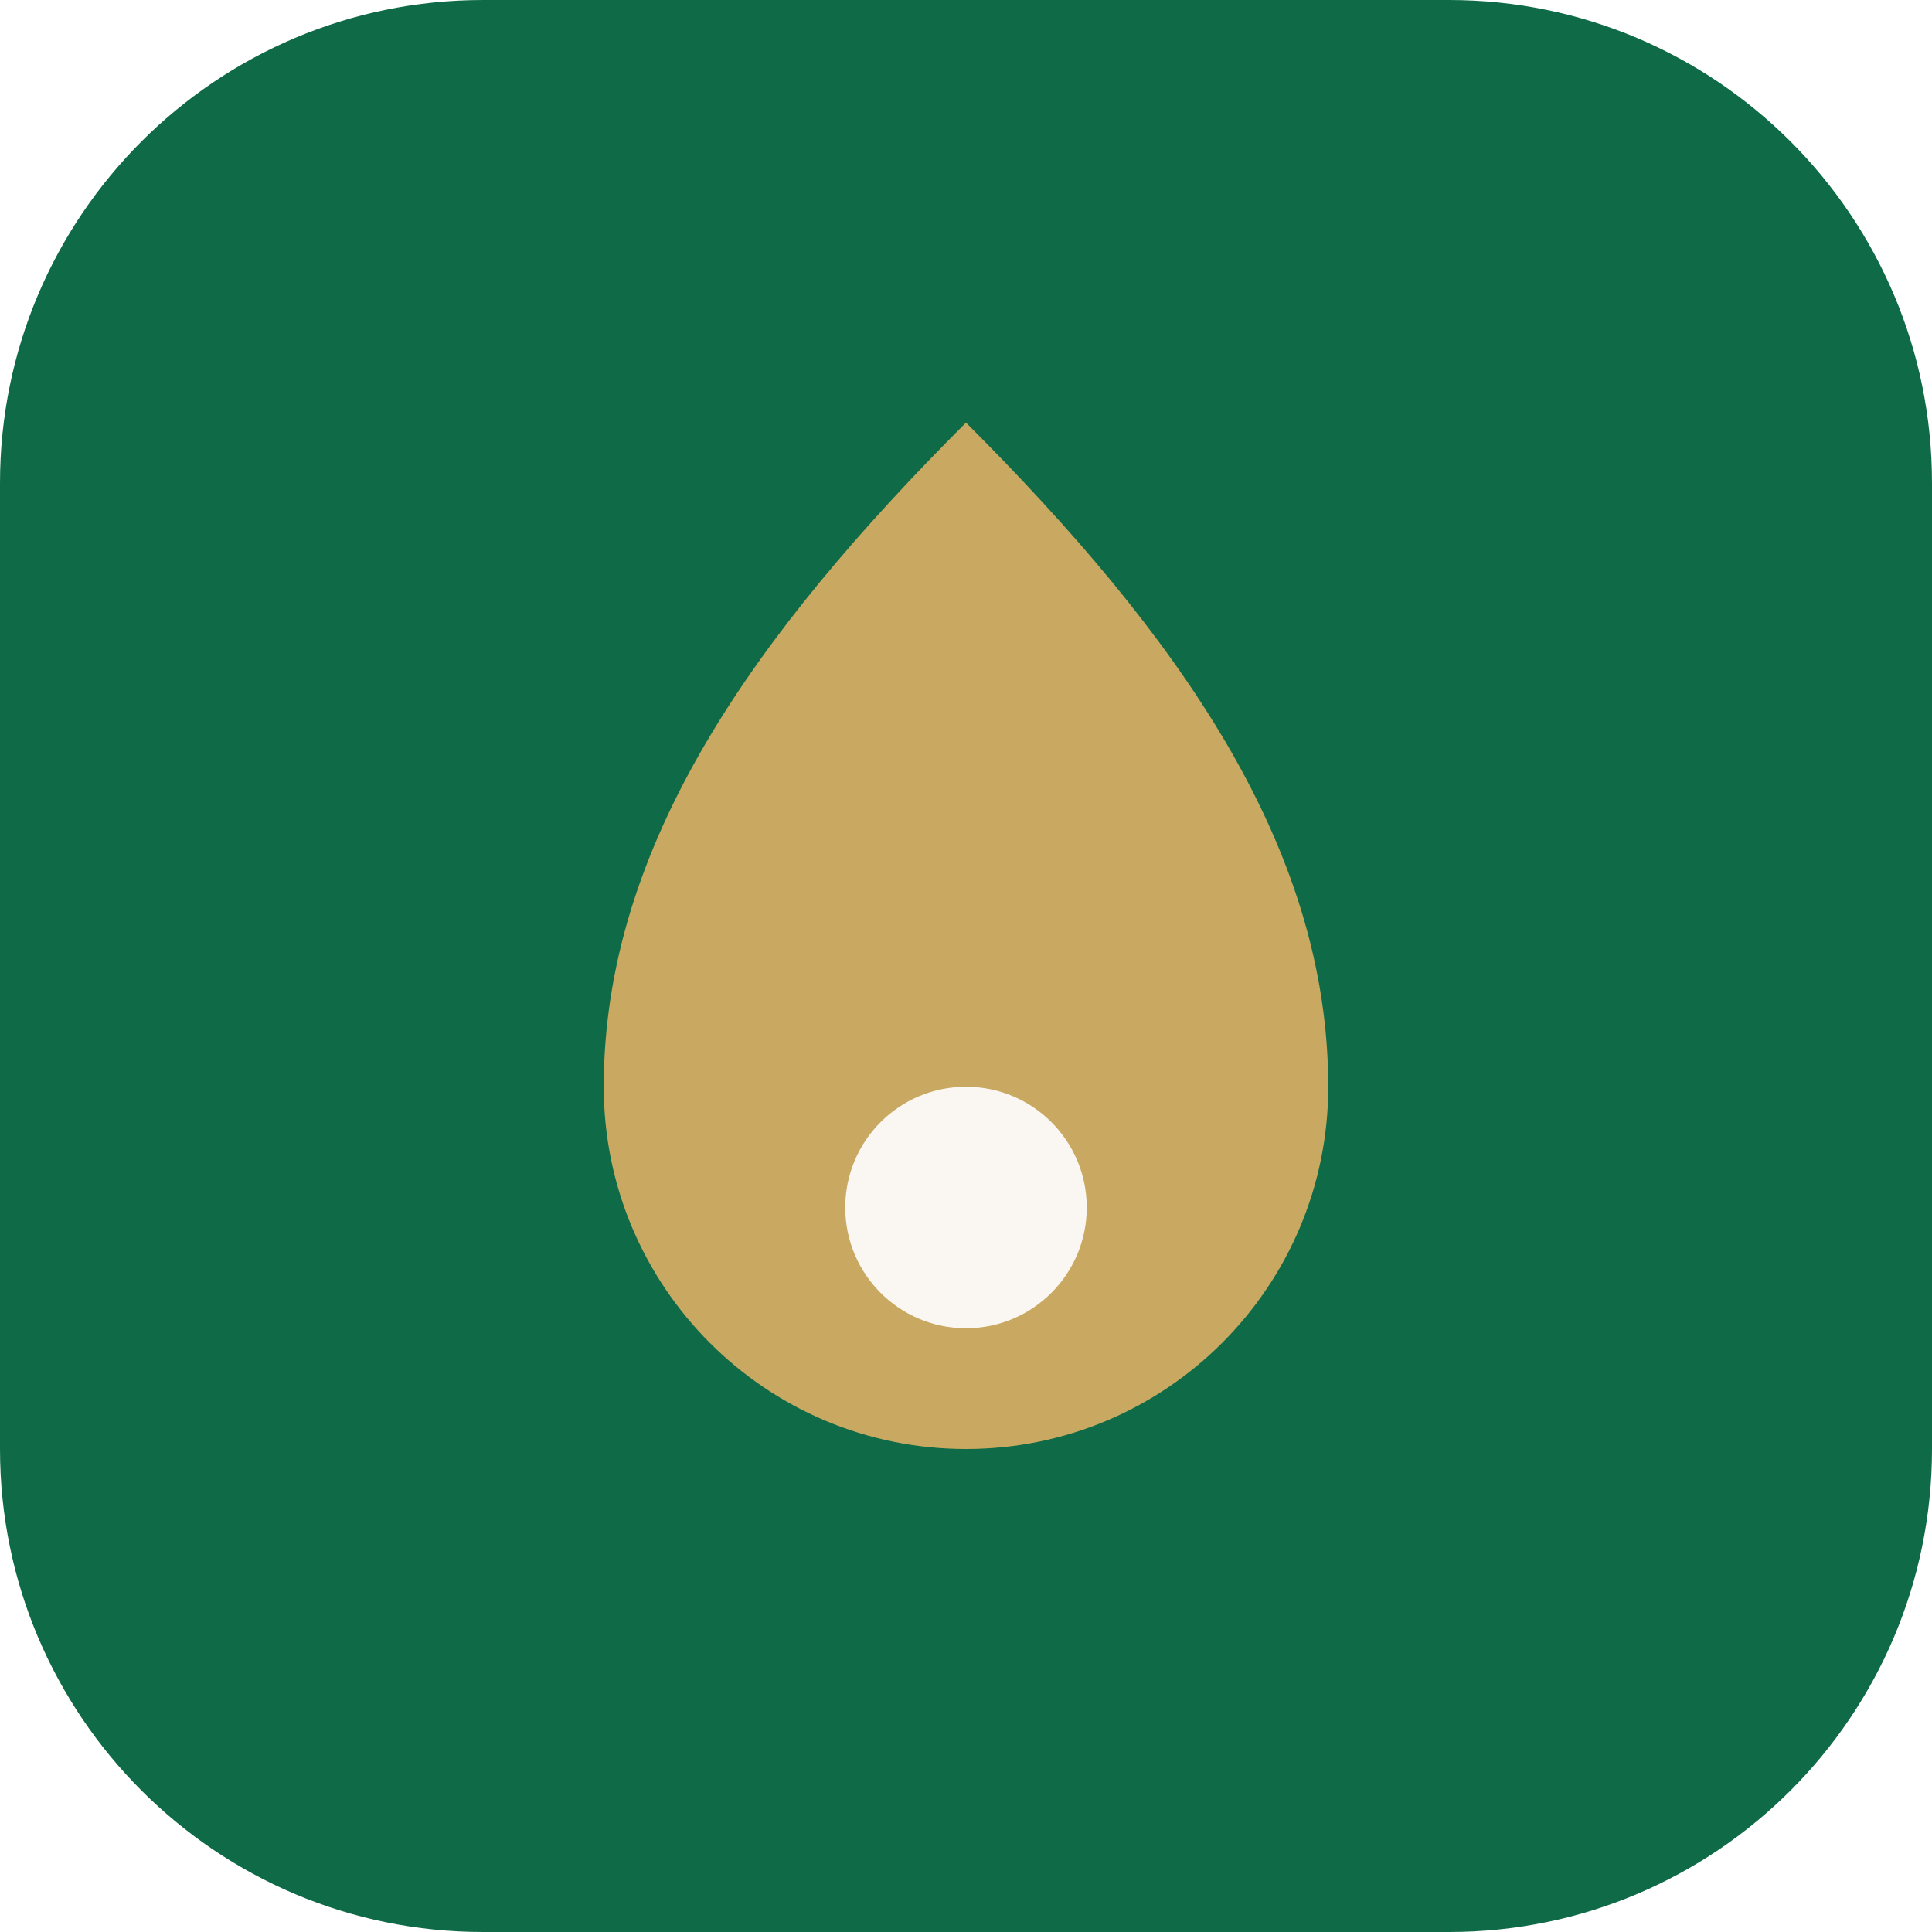
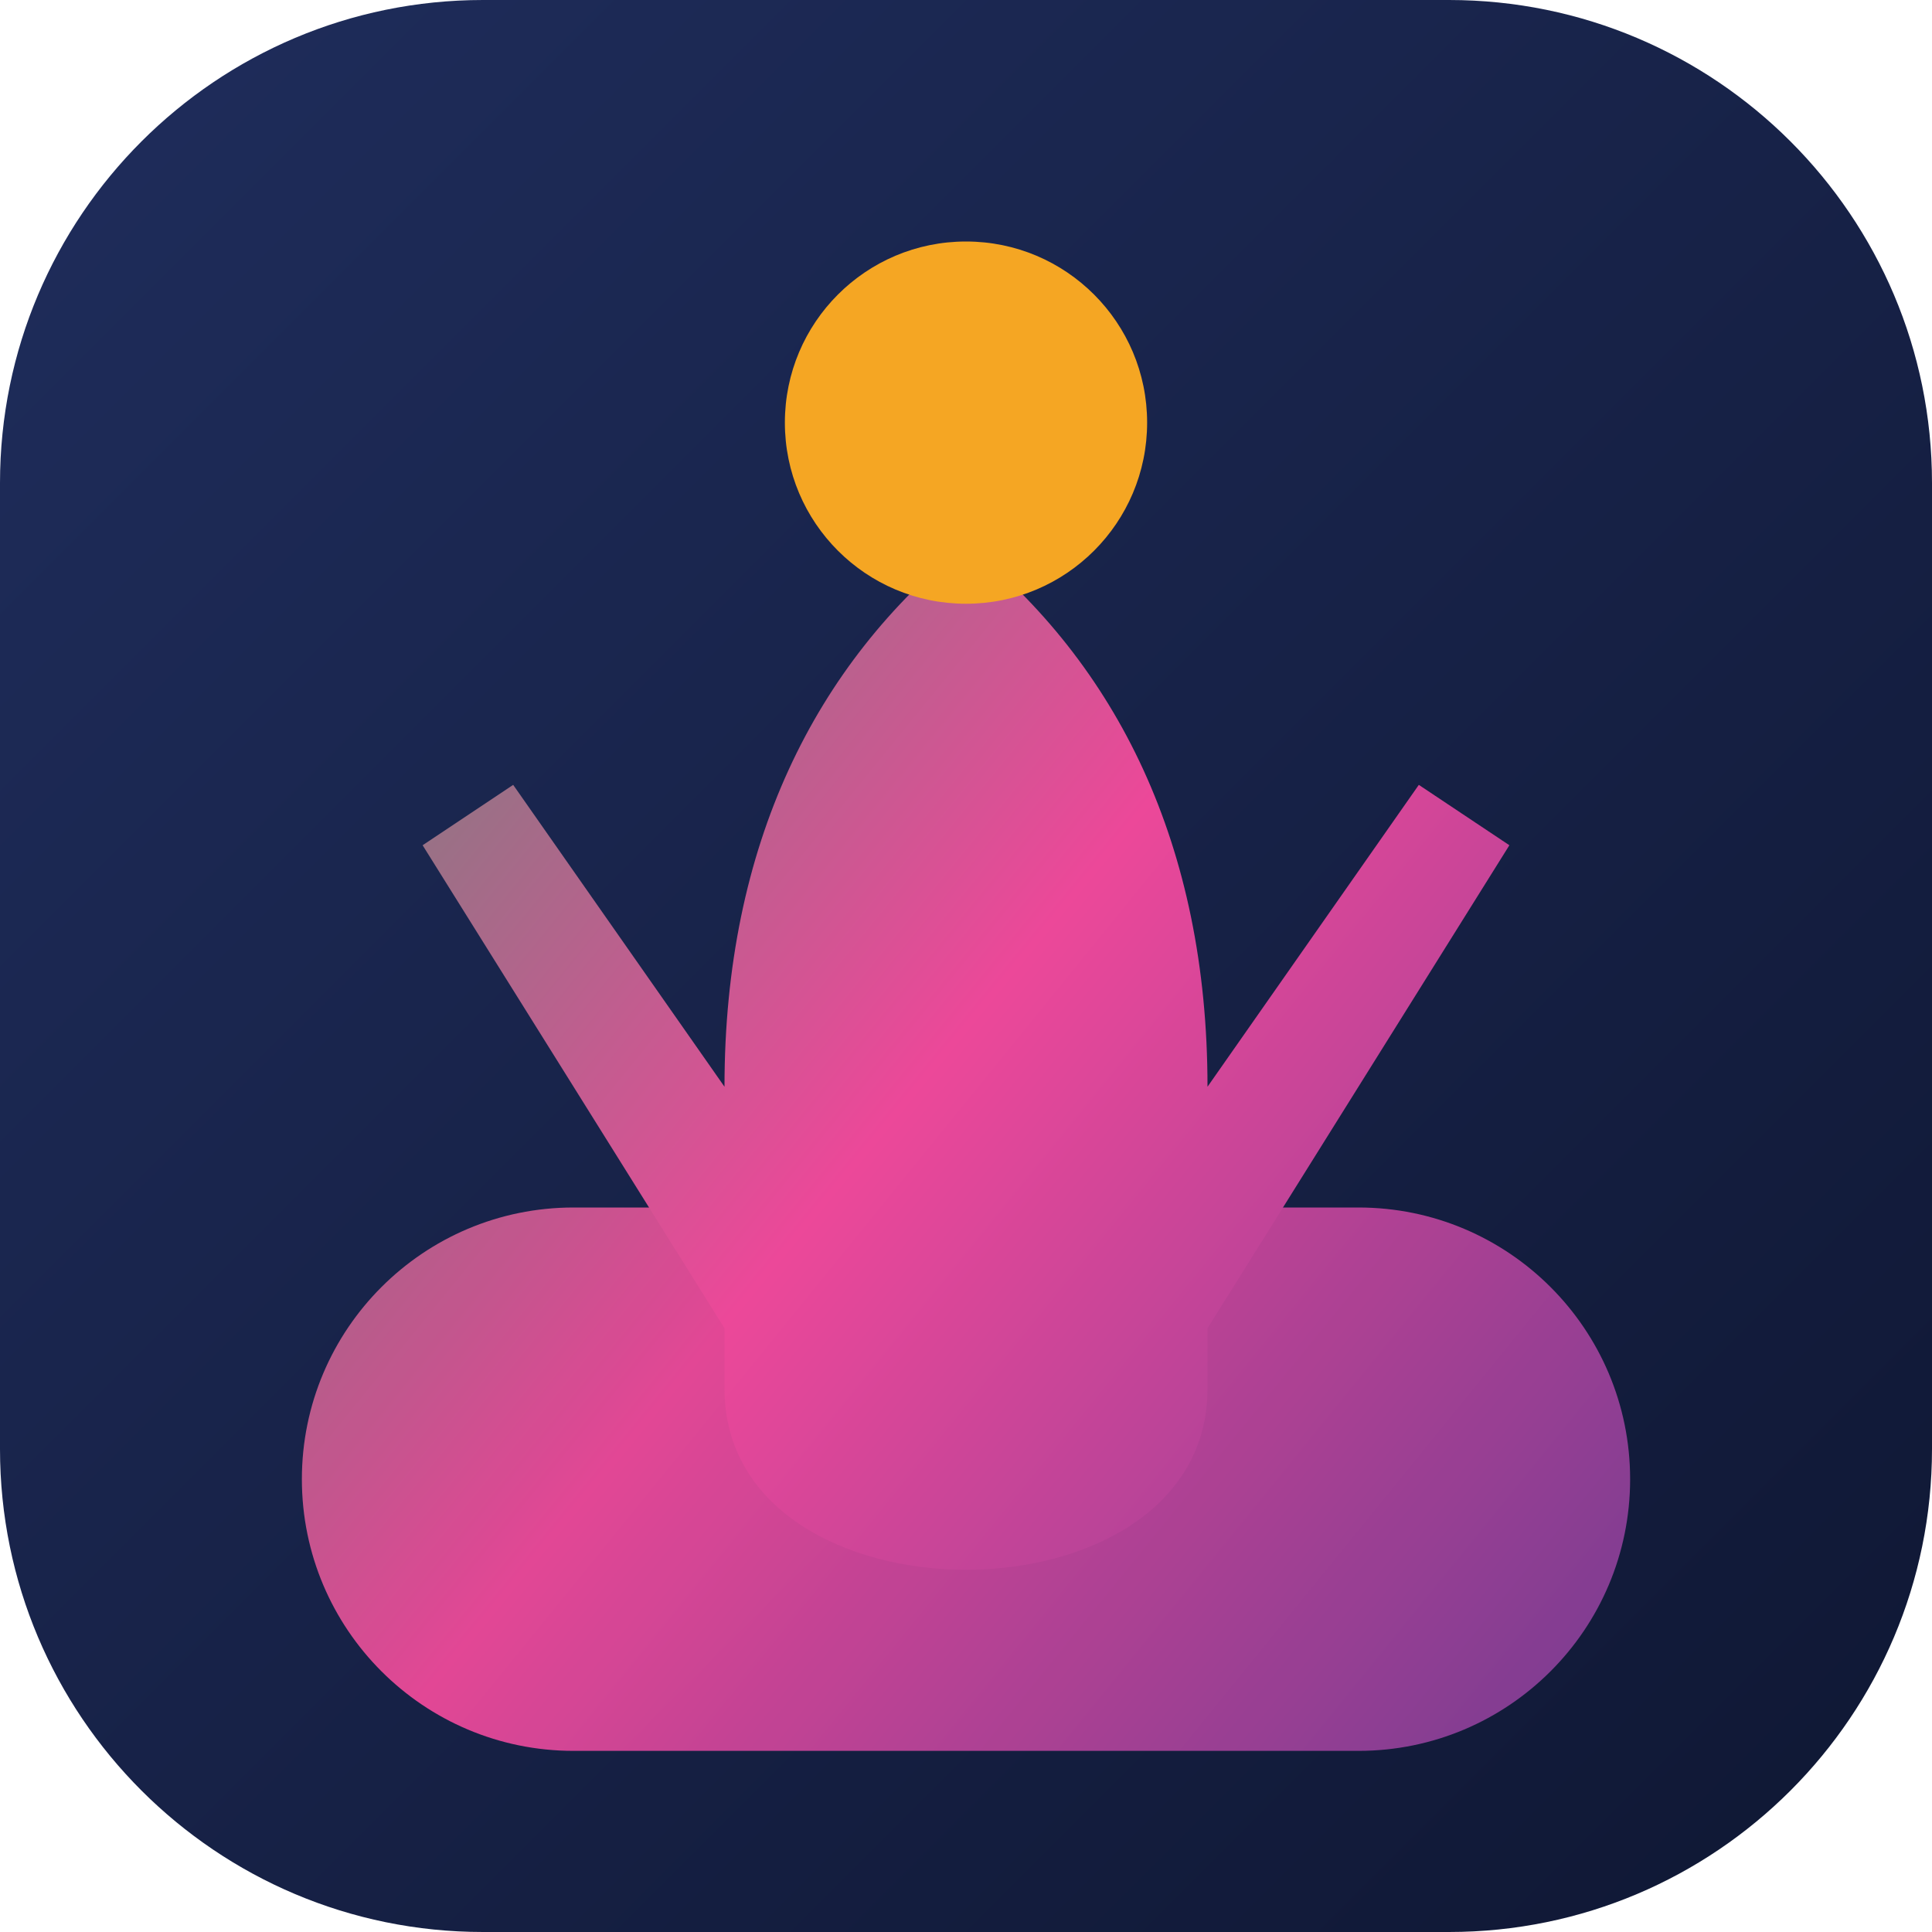
<svg xmlns="http://www.w3.org/2000/svg" viewBox="0 0 64 64" fill="none">
-   <rect width="64" height="64" rx="16" fill="#0F6B47" />
-   <path d="M32 14c-7 7-12 14-12 22a12 12 0 0 0 24 0c0-8-5-15-12-22Z" fill="#C9A961" />
-   <circle cx="32" cy="40" r="4" fill="#FAF7F2" />
+   <defs>
+     <linearGradient id="bg" x1="0" y1="0" x2="64" y2="64" gradientUnits="userSpaceOnUse">
+       <stop offset="0" stop-color="#1F2D5C" />
+       <stop offset="1" stop-color="#0F1733" />
+     </linearGradient>
+     <linearGradient id="body" x1="0" y1="8" x2="64" y2="60" gradientUnits="userSpaceOnUse">
+       <stop offset="0" stop-color="#2BA76C" />
+       <stop offset="0.5" stop-color="#EC4899" />
+       <stop offset="1" stop-color="#5B3B95" />
+     </linearGradient>
+   </defs>
+   <rect width="64" height="64" rx="16" fill="url(#bg)" />
+   <rect x="10" y="40" width="44" height="18" rx="9" fill="url(#body)" opacity="0.95" />
+   <path d="M32 18 C 27 22, 24 28, 24 36 L 17 26 L 14 28 L 24 44 L 24 46 C 24 50, 28 52, 32 52 C 36 52, 40 50, 40 46 L 40 44 L 50 28 L 47 26 L 40 36 C 40 28, 37 22, 32 18 Z" fill="url(#body)" />
+   <circle cx="32" cy="14" r="6" fill="#F5A623" />
</svg>
